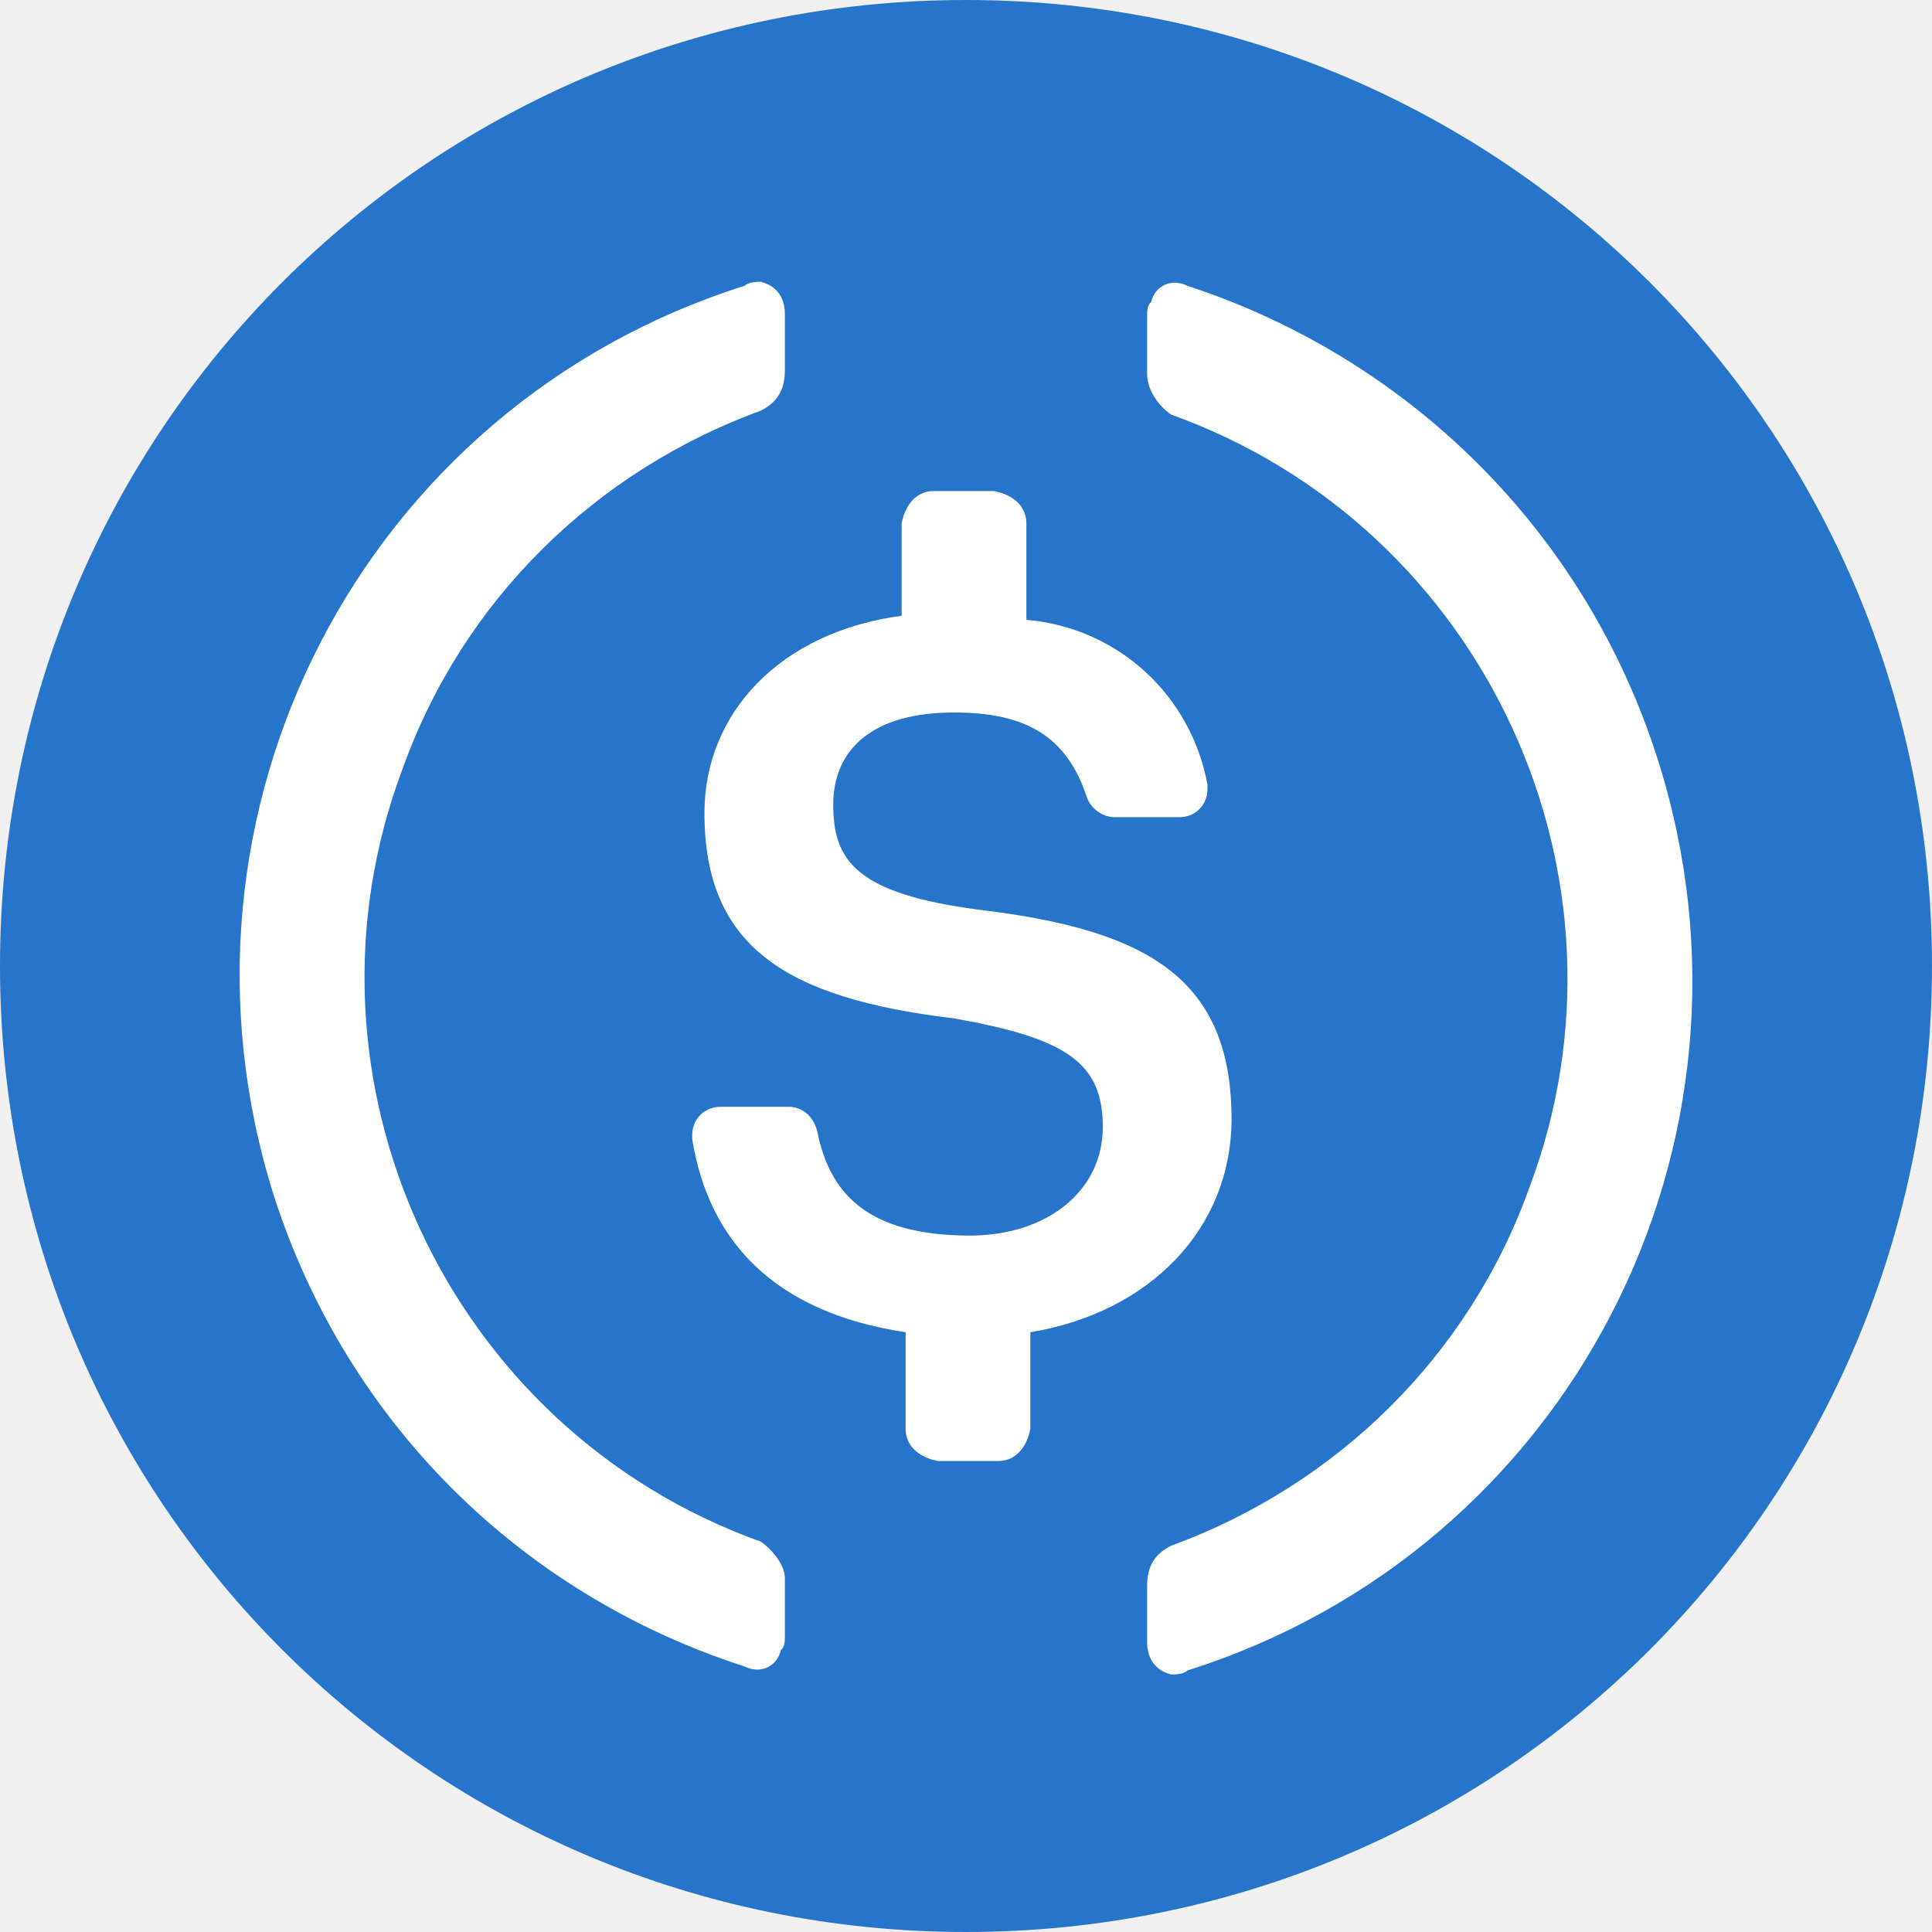
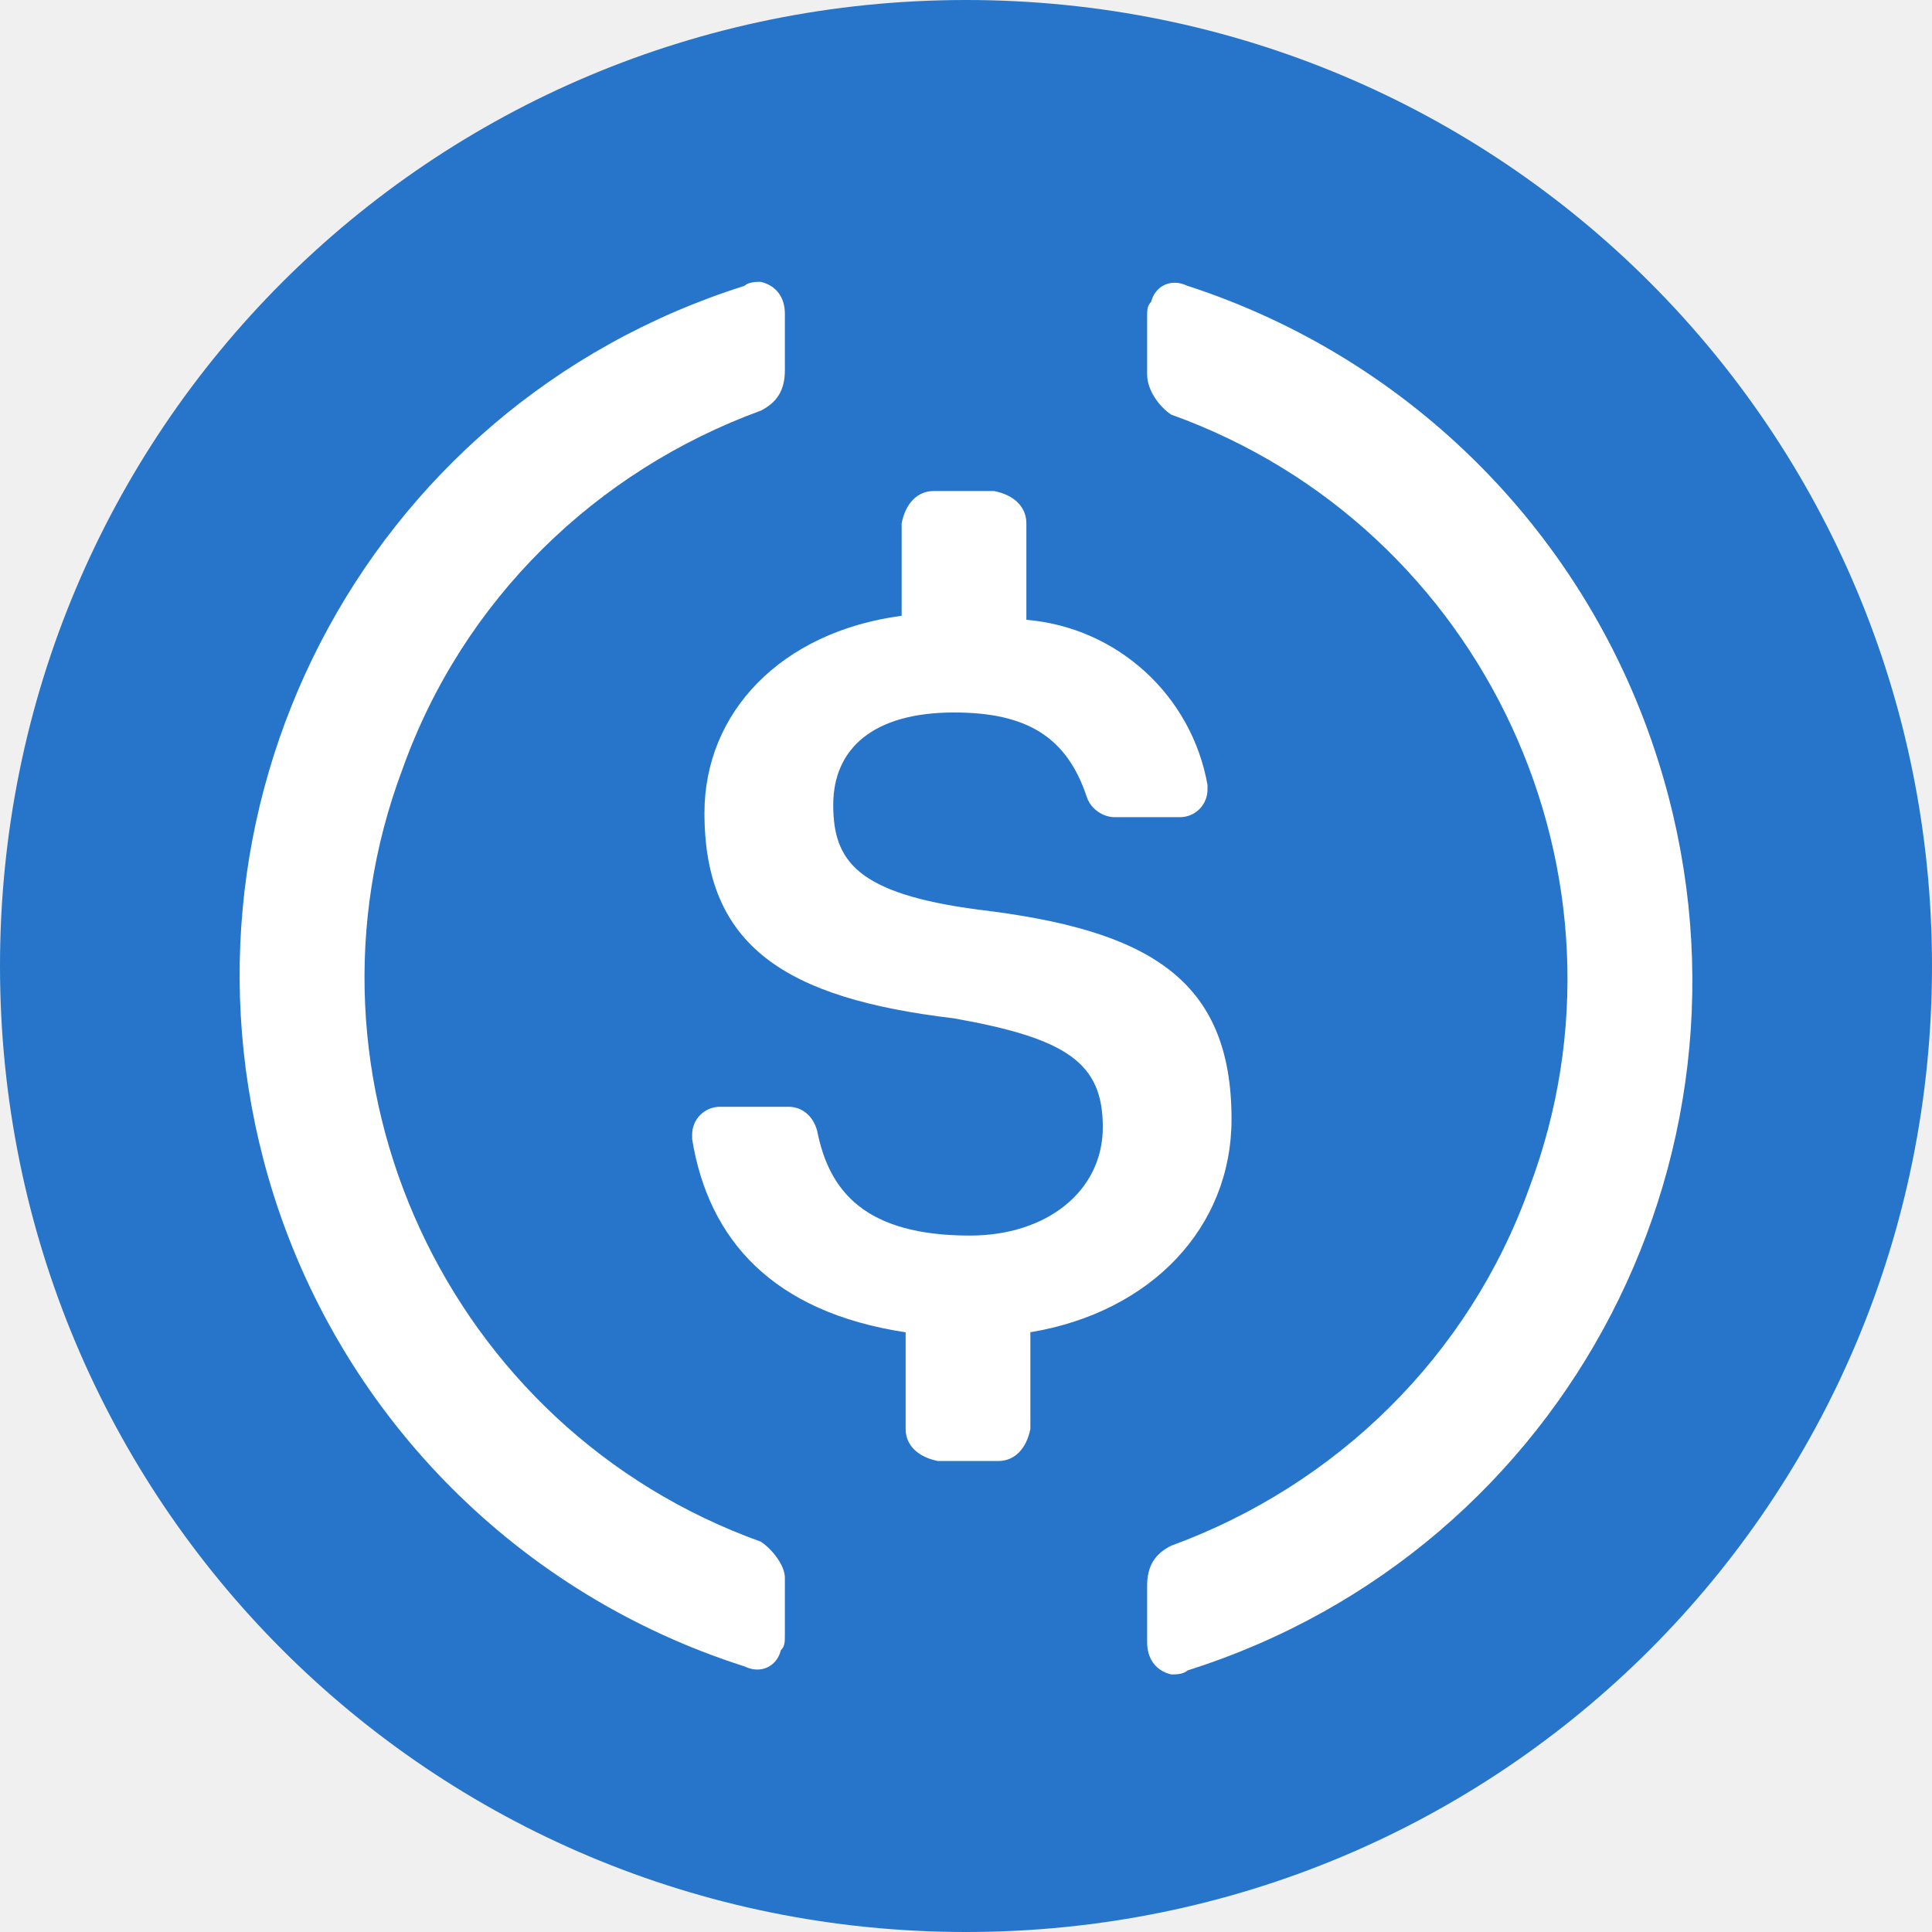
- <svg xmlns="http://www.w3.org/2000/svg" width="32px" height="32px" viewBox="0 0 32 32" version="1.1">
-   <g id="surface1">
-     <path style=" stroke:none;fill-rule:nonzero;fill:rgb(15.294%,45.882%,79.216%);fill-opacity:1;" d="M 16 32 C 24.867 32 32 24.867 32 16 C 32 7.133 24.867 0 16 0 C 7.133 0 0 7.133 0 16 C 0 24.867 7.133 32 16 32 Z M 16 32 " />
-     <path style=" stroke:none;fill-rule:nonzero;fill:rgb(100%,100%,100%);fill-opacity:1;" d="M 20.398 18.535 C 20.398 16.199 19 15.398 16.199 15.066 C 14.199 14.801 13.801 14.266 13.801 13.332 C 13.801 12.398 14.465 11.801 15.801 11.801 C 17 11.801 17.668 12.199 18 13.199 C 18.066 13.398 18.266 13.535 18.465 13.535 L 19.535 13.535 C 19.801 13.535 20 13.332 20 13.066 L 20 13 C 19.734 11.535 18.535 10.398 17 10.266 L 17 8.668 C 17 8.398 16.801 8.199 16.465 8.133 L 15.465 8.133 C 15.199 8.133 15 8.332 14.934 8.668 L 14.934 10.199 C 12.934 10.465 11.668 11.801 11.668 13.465 C 11.668 15.668 13 16.535 15.801 16.867 C 17.668 17.199 18.266 17.602 18.266 18.668 C 18.266 19.734 17.332 20.465 16.066 20.465 C 14.332 20.465 13.734 19.734 13.535 18.734 C 13.465 18.465 13.266 18.332 13.066 18.332 L 11.934 18.332 C 11.668 18.332 11.465 18.535 11.465 18.801 L 11.465 18.867 C 11.734 20.535 12.801 21.734 15 22.066 L 15 23.668 C 15 23.934 15.199 24.133 15.535 24.199 L 16.535 24.199 C 16.801 24.199 17 24 17.066 23.668 L 17.066 22.066 C 19.066 21.734 20.398 20.332 20.398 18.535 Z M 20.398 18.535 " />
-     <path style=" stroke:none;fill-rule:nonzero;fill:rgb(100%,100%,100%);fill-opacity:1;" d="M 12.602 25.535 C 7.398 23.668 4.734 17.867 6.668 12.734 C 7.668 9.934 9.867 7.801 12.602 6.801 C 12.867 6.668 13 6.465 13 6.133 L 13 5.199 C 13 4.934 12.867 4.734 12.602 4.668 C 12.535 4.668 12.398 4.668 12.332 4.734 C 6 6.734 2.535 13.465 4.535 19.801 C 5.734 23.535 8.602 26.398 12.332 27.602 C 12.602 27.734 12.867 27.602 12.934 27.332 C 13 27.266 13 27.199 13 27.066 L 13 26.133 C 13 25.934 12.801 25.668 12.602 25.535 Z M 19.668 4.734 C 19.398 4.602 19.133 4.734 19.066 5 C 19 5.066 19 5.133 19 5.266 L 19 6.199 C 19 6.465 19.199 6.734 19.398 6.867 C 24.602 8.734 27.266 14.535 25.332 19.668 C 24.332 22.465 22.133 24.602 19.398 25.602 C 19.133 25.734 19 25.934 19 26.266 L 19 27.199 C 19 27.465 19.133 27.668 19.398 27.734 C 19.465 27.734 19.602 27.734 19.668 27.668 C 26 25.668 29.465 18.934 27.465 12.602 C 26.266 8.801 23.332 5.934 19.668 4.734 Z M 19.668 4.734 " />
-   </g>
+ <svg xmlns="http://www.w3.org/2000/svg" viewBox="0 0 32 32">
+   <path d="M16 32c8.867 0 16-7.133 16-16S24.867 0 16 0 0 7.133 0 16s7.133 16 16 16Zm0 0" fill="#2775ca" />
+   <path d="M20.398 18.535c0-2.336-1.398-3.137-4.199-3.469-2-.265-2.398-.8-2.398-1.734 0-.934.664-1.531 2-1.531 1.199 0 1.867.398 2.199 1.398.066.2.266.336.465.336h1.07a.457.457 0 0 0 .465-.469V13a3.33 3.33 0 0 0-3-2.734V8.668c0-.27-.2-.469-.535-.535h-1c-.266 0-.465.199-.531.535v1.531c-2 .266-3.266 1.602-3.266 3.266 0 2.203 1.332 3.07 4.133 3.402 1.867.332 2.465.735 2.465 1.801 0 1.066-.934 1.797-2.2 1.797-1.734 0-2.332-.73-2.53-1.73-.071-.27-.27-.403-.47-.403h-1.132a.46.46 0 0 0-.47.469v.066c.27 1.668 1.337 2.867 3.536 3.2v1.601c0 .266.2.465.535.531h1c.266 0 .465-.199.531-.531v-1.602c2-.332 3.332-1.734 3.332-3.53Zm0 0" fill="#fff" />
+   <path d="M12.602 25.535c-5.204-1.867-7.868-7.668-5.934-12.8 1-2.801 3.2-4.934 5.934-5.934.265-.133.398-.336.398-.668v-.934c0-.265-.133-.465-.398-.531-.067 0-.204 0-.27.066-6.332 2-9.797 8.73-7.797 15.067a11.998 11.998 0 0 0 7.797 7.8c.27.133.535 0 .602-.269.066-.066.066-.133.066-.266v-.933c0-.2-.2-.465-.398-.598Zm7.066-20.8c-.27-.133-.535 0-.602.265-.066.066-.066.133-.066.266v.933c0 .266.2.535.398.668 5.204 1.867 7.868 7.668 5.934 12.801-1 2.797-3.2 4.934-5.934 5.934-.265.132-.398.332-.398.664v.933c0 .266.133.469.398.535.067 0 .204 0 .27-.066 6.332-2 9.797-8.734 7.797-15.066a12.088 12.088 0 0 0-7.797-7.868Zm0 0" fill="#fff" />
</svg>
